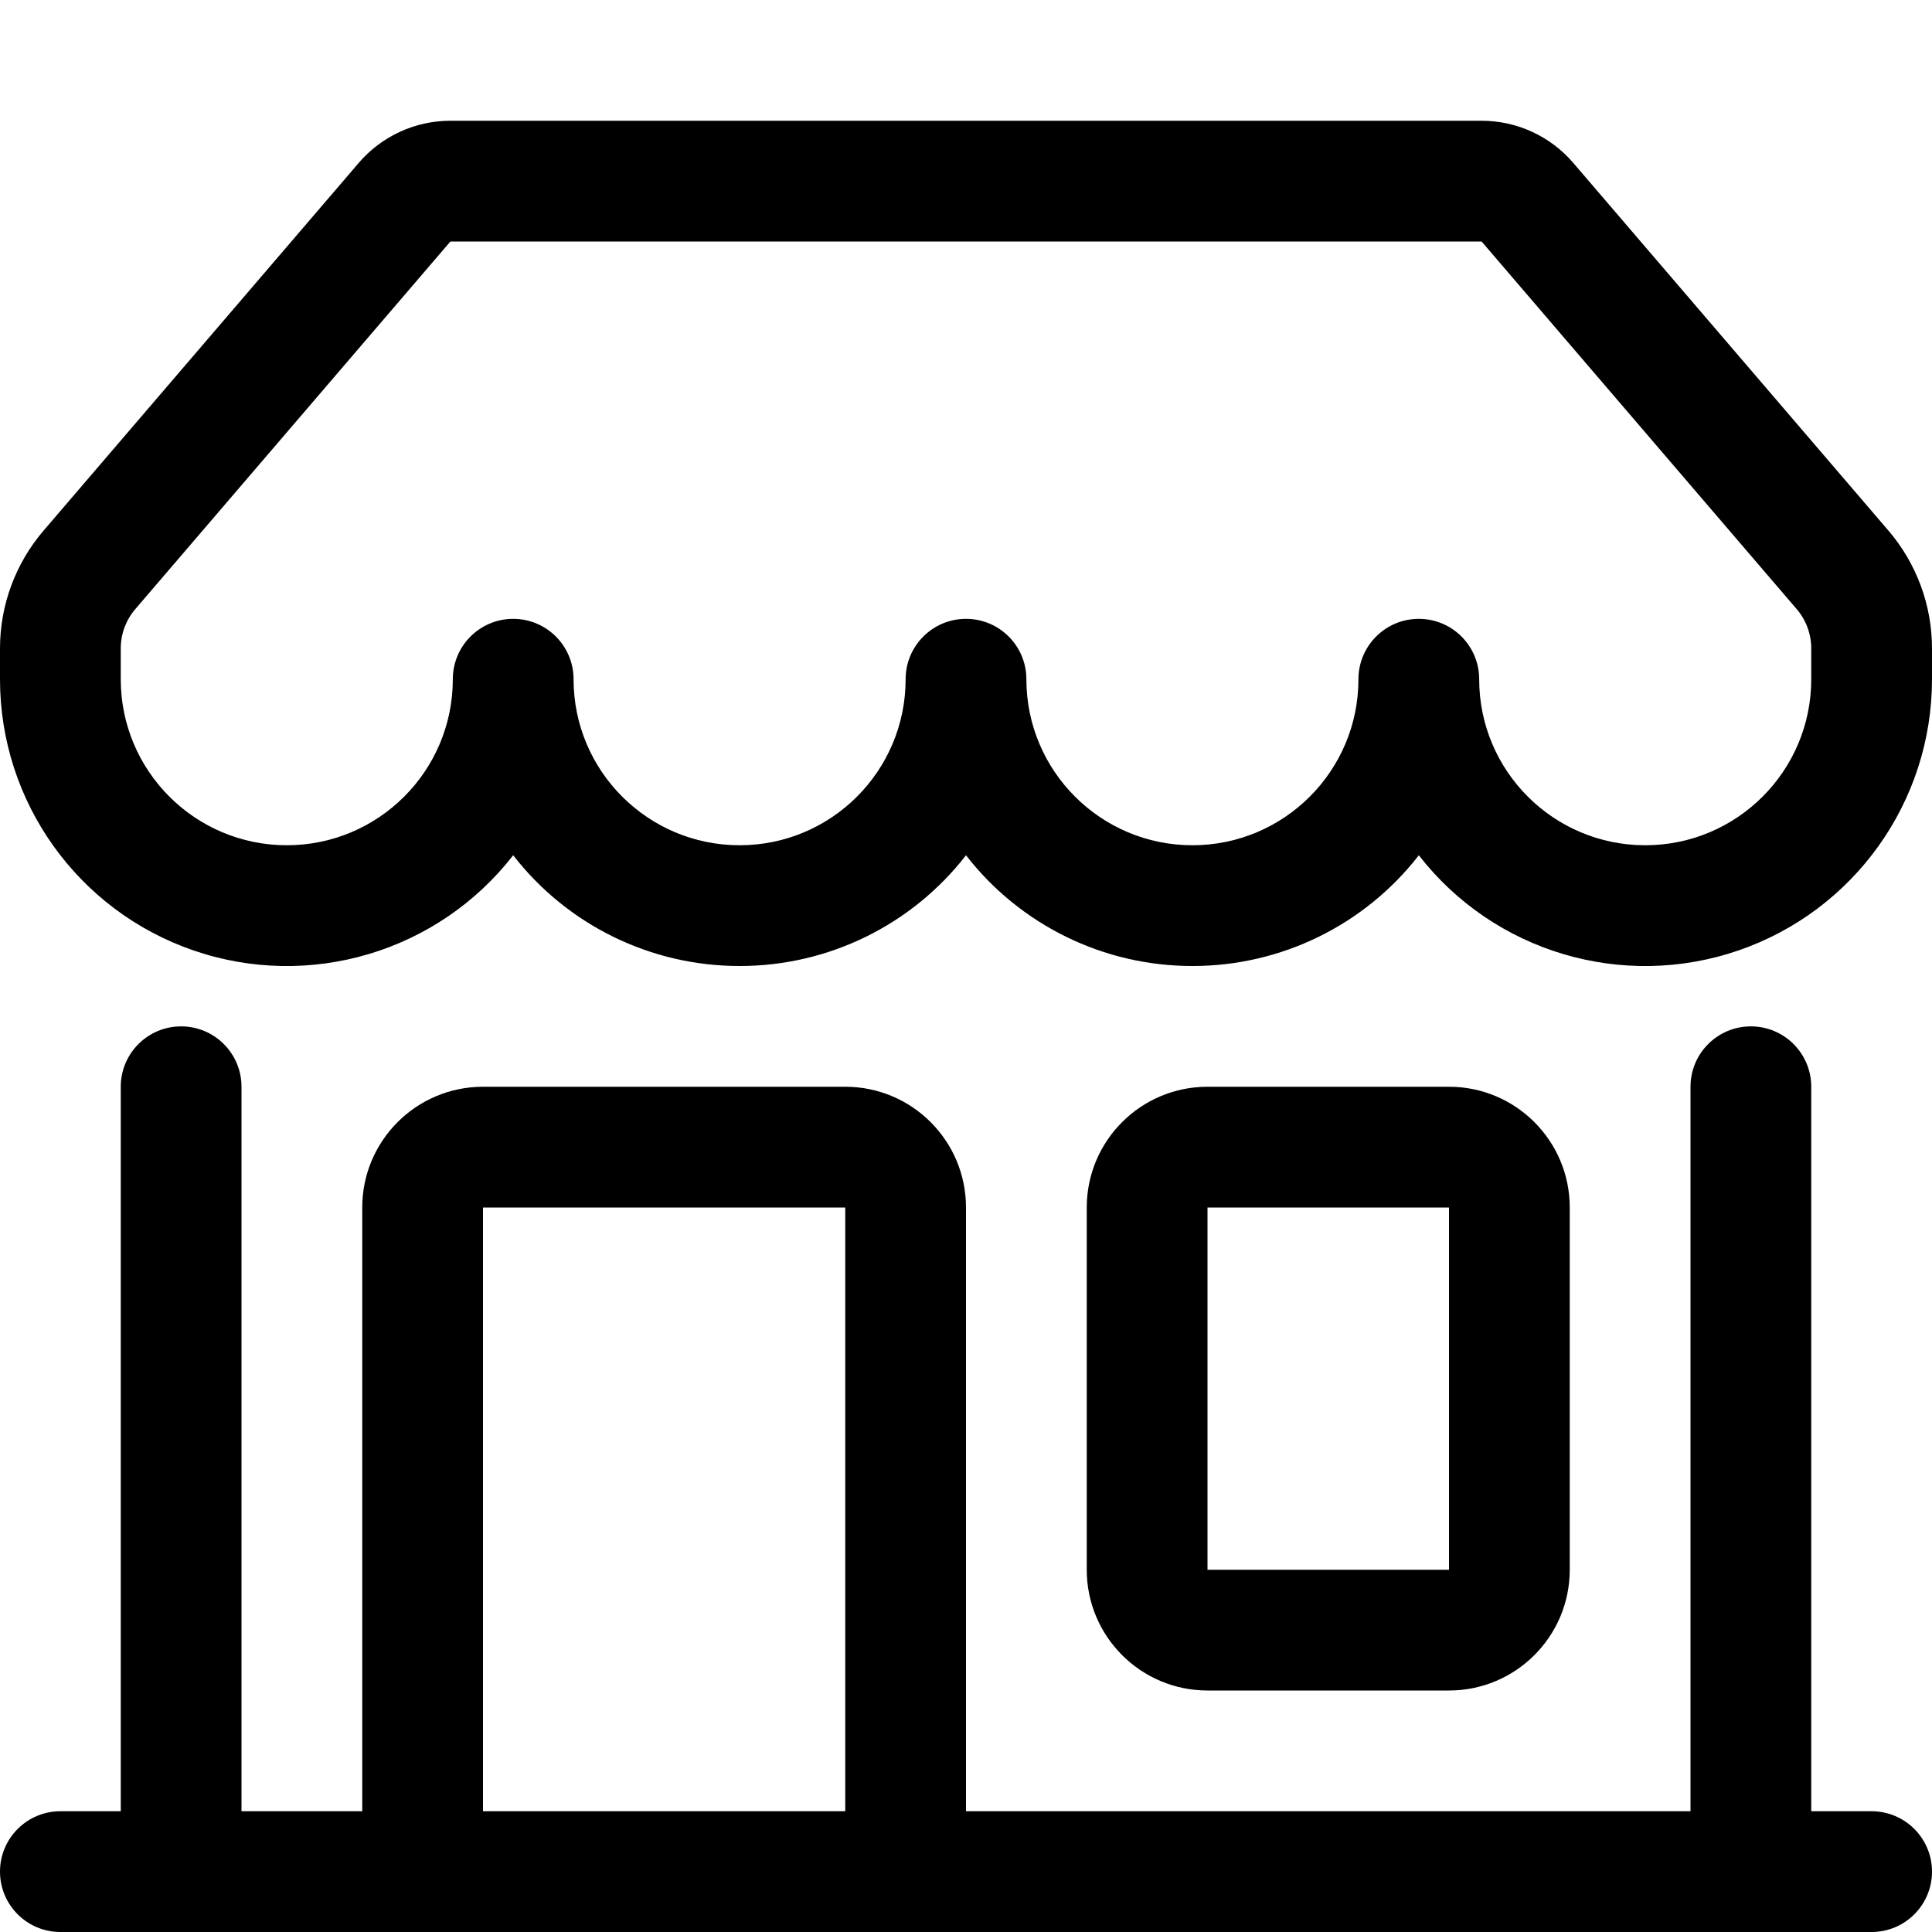
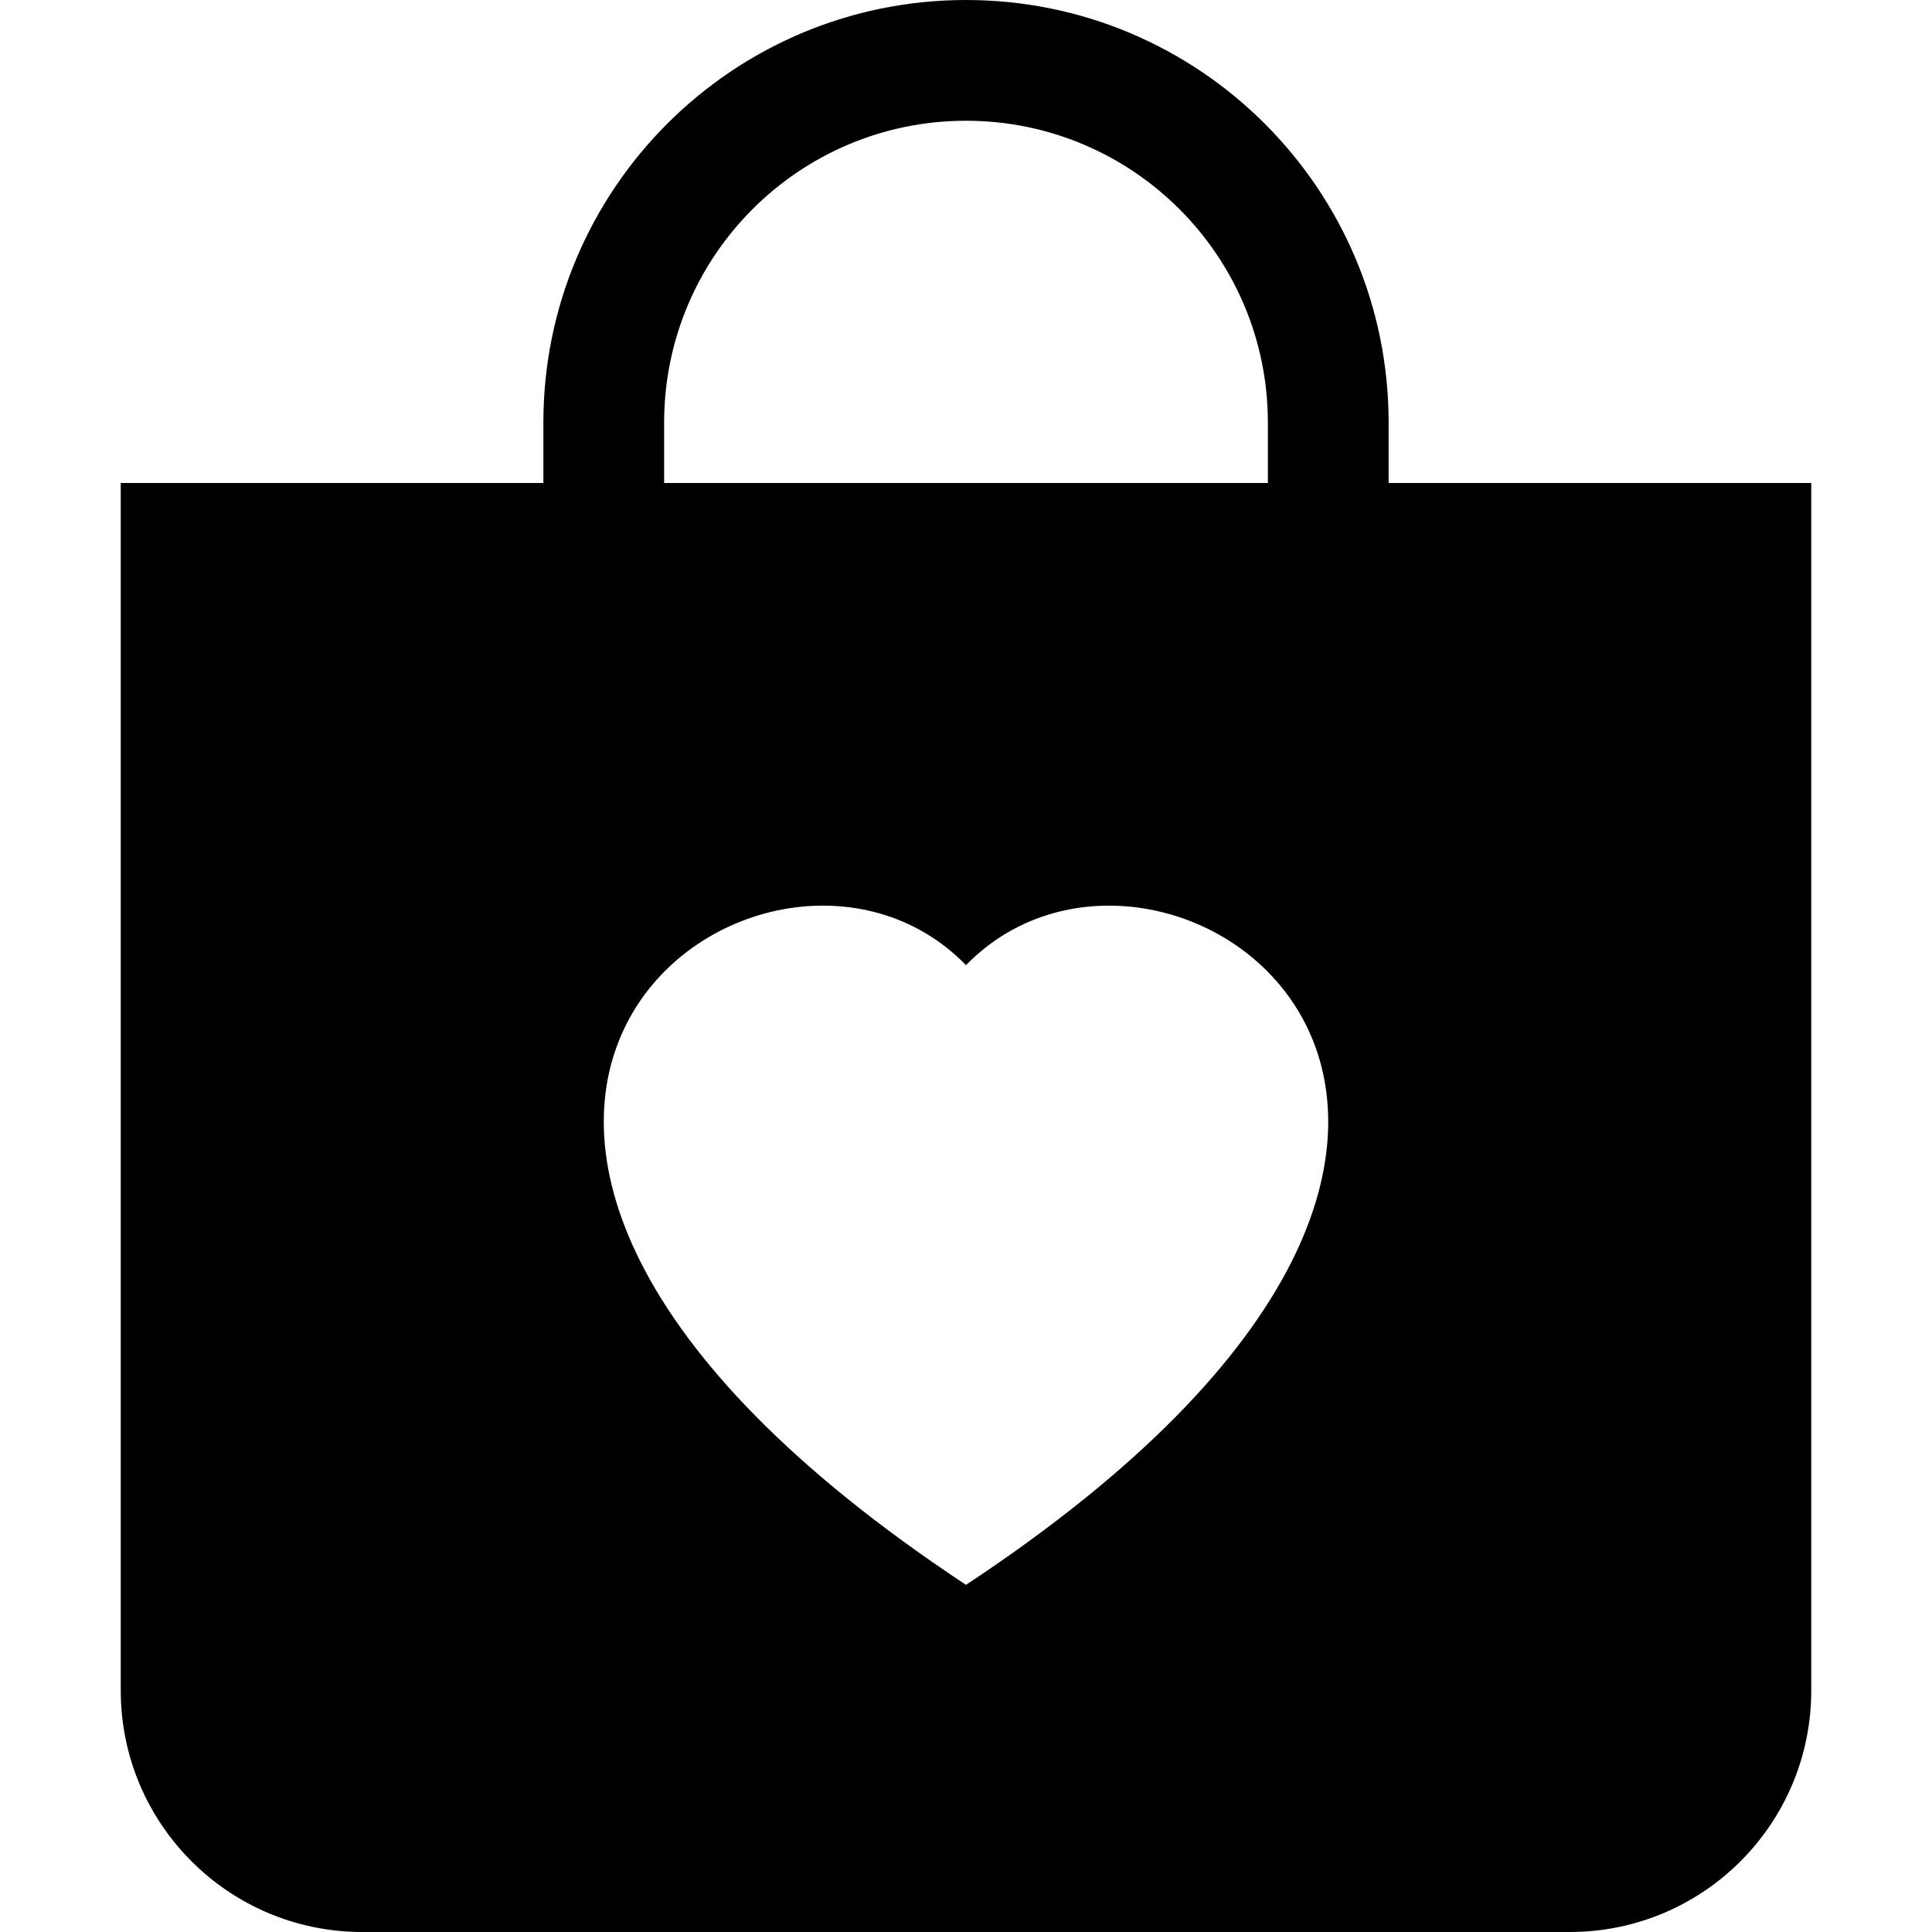
- <svg xmlns="http://www.w3.org/2000/svg" width="16" height="16" fill="currentColor" class="bi bi-shop" viewBox="0 0 16 16">
-   <path d="M2.97 1.35A1 1 0 0 1 3.73 1h8.54a1 1 0 0 1 .76.35l2.609 3.044A1.5 1.5 0 0 1 16 5.37v.255a2.375 2.375 0 0 1-4.25 1.458A2.37 2.37 0 0 1 9.875 8 2.37 2.37 0 0 1 8 7.083 2.37 2.37 0 0 1 6.125 8a2.37 2.37 0 0 1-1.875-.917A2.375 2.375 0 0 1 0 5.625V5.37a1.5 1.5 0 0 1 .361-.976zm1.78 4.275a1.375 1.375 0 0 0 2.75 0 .5.5 0 0 1 1 0 1.375 1.375 0 0 0 2.75 0 .5.5 0 0 1 1 0 1.375 1.375 0 1 0 2.75 0V5.37a.5.5 0 0 0-.12-.325L12.27 2H3.73L1.12 5.045A.5.5 0 0 0 1 5.37v.255a1.375 1.375 0 0 0 2.75 0 .5.5 0 0 1 1 0M1.5 8.5A.5.5 0 0 1 2 9v6h1v-5a1 1 0 0 1 1-1h3a1 1 0 0 1 1 1v5h6V9a.5.5 0 0 1 1 0v6h.5a.5.5 0 0 1 0 1H.5a.5.5 0 0 1 0-1H1V9a.5.5 0 0 1 .5-.5M4 15h3v-5H4zm5-5a1 1 0 0 1 1-1h2a1 1 0 0 1 1 1v3a1 1 0 0 1-1 1h-2a1 1 0 0 1-1-1zm3 0h-2v3h2z" />
+ <svg xmlns="http://www.w3.org/2000/svg" width="16" height="16" fill="currentColor" class="bi bi-bag-heart-fill" viewBox="0 0 16 16">
+   <path d="M11.5 4v-.5a3.5 3.5 0 1 0-7 0V4H1v10a2 2 0 0 0 2 2h10a2 2 0 0 0 2-2V4zM8 1a2.5 2.5 0 0 1 2.5 2.5V4h-5v-.5A2.5 2.5 0 0 1 8 1m0 6.993c1.664-1.711 5.825 1.283 0 5.132-5.825-3.85-1.664-6.843 0-5.132" />
</svg>
